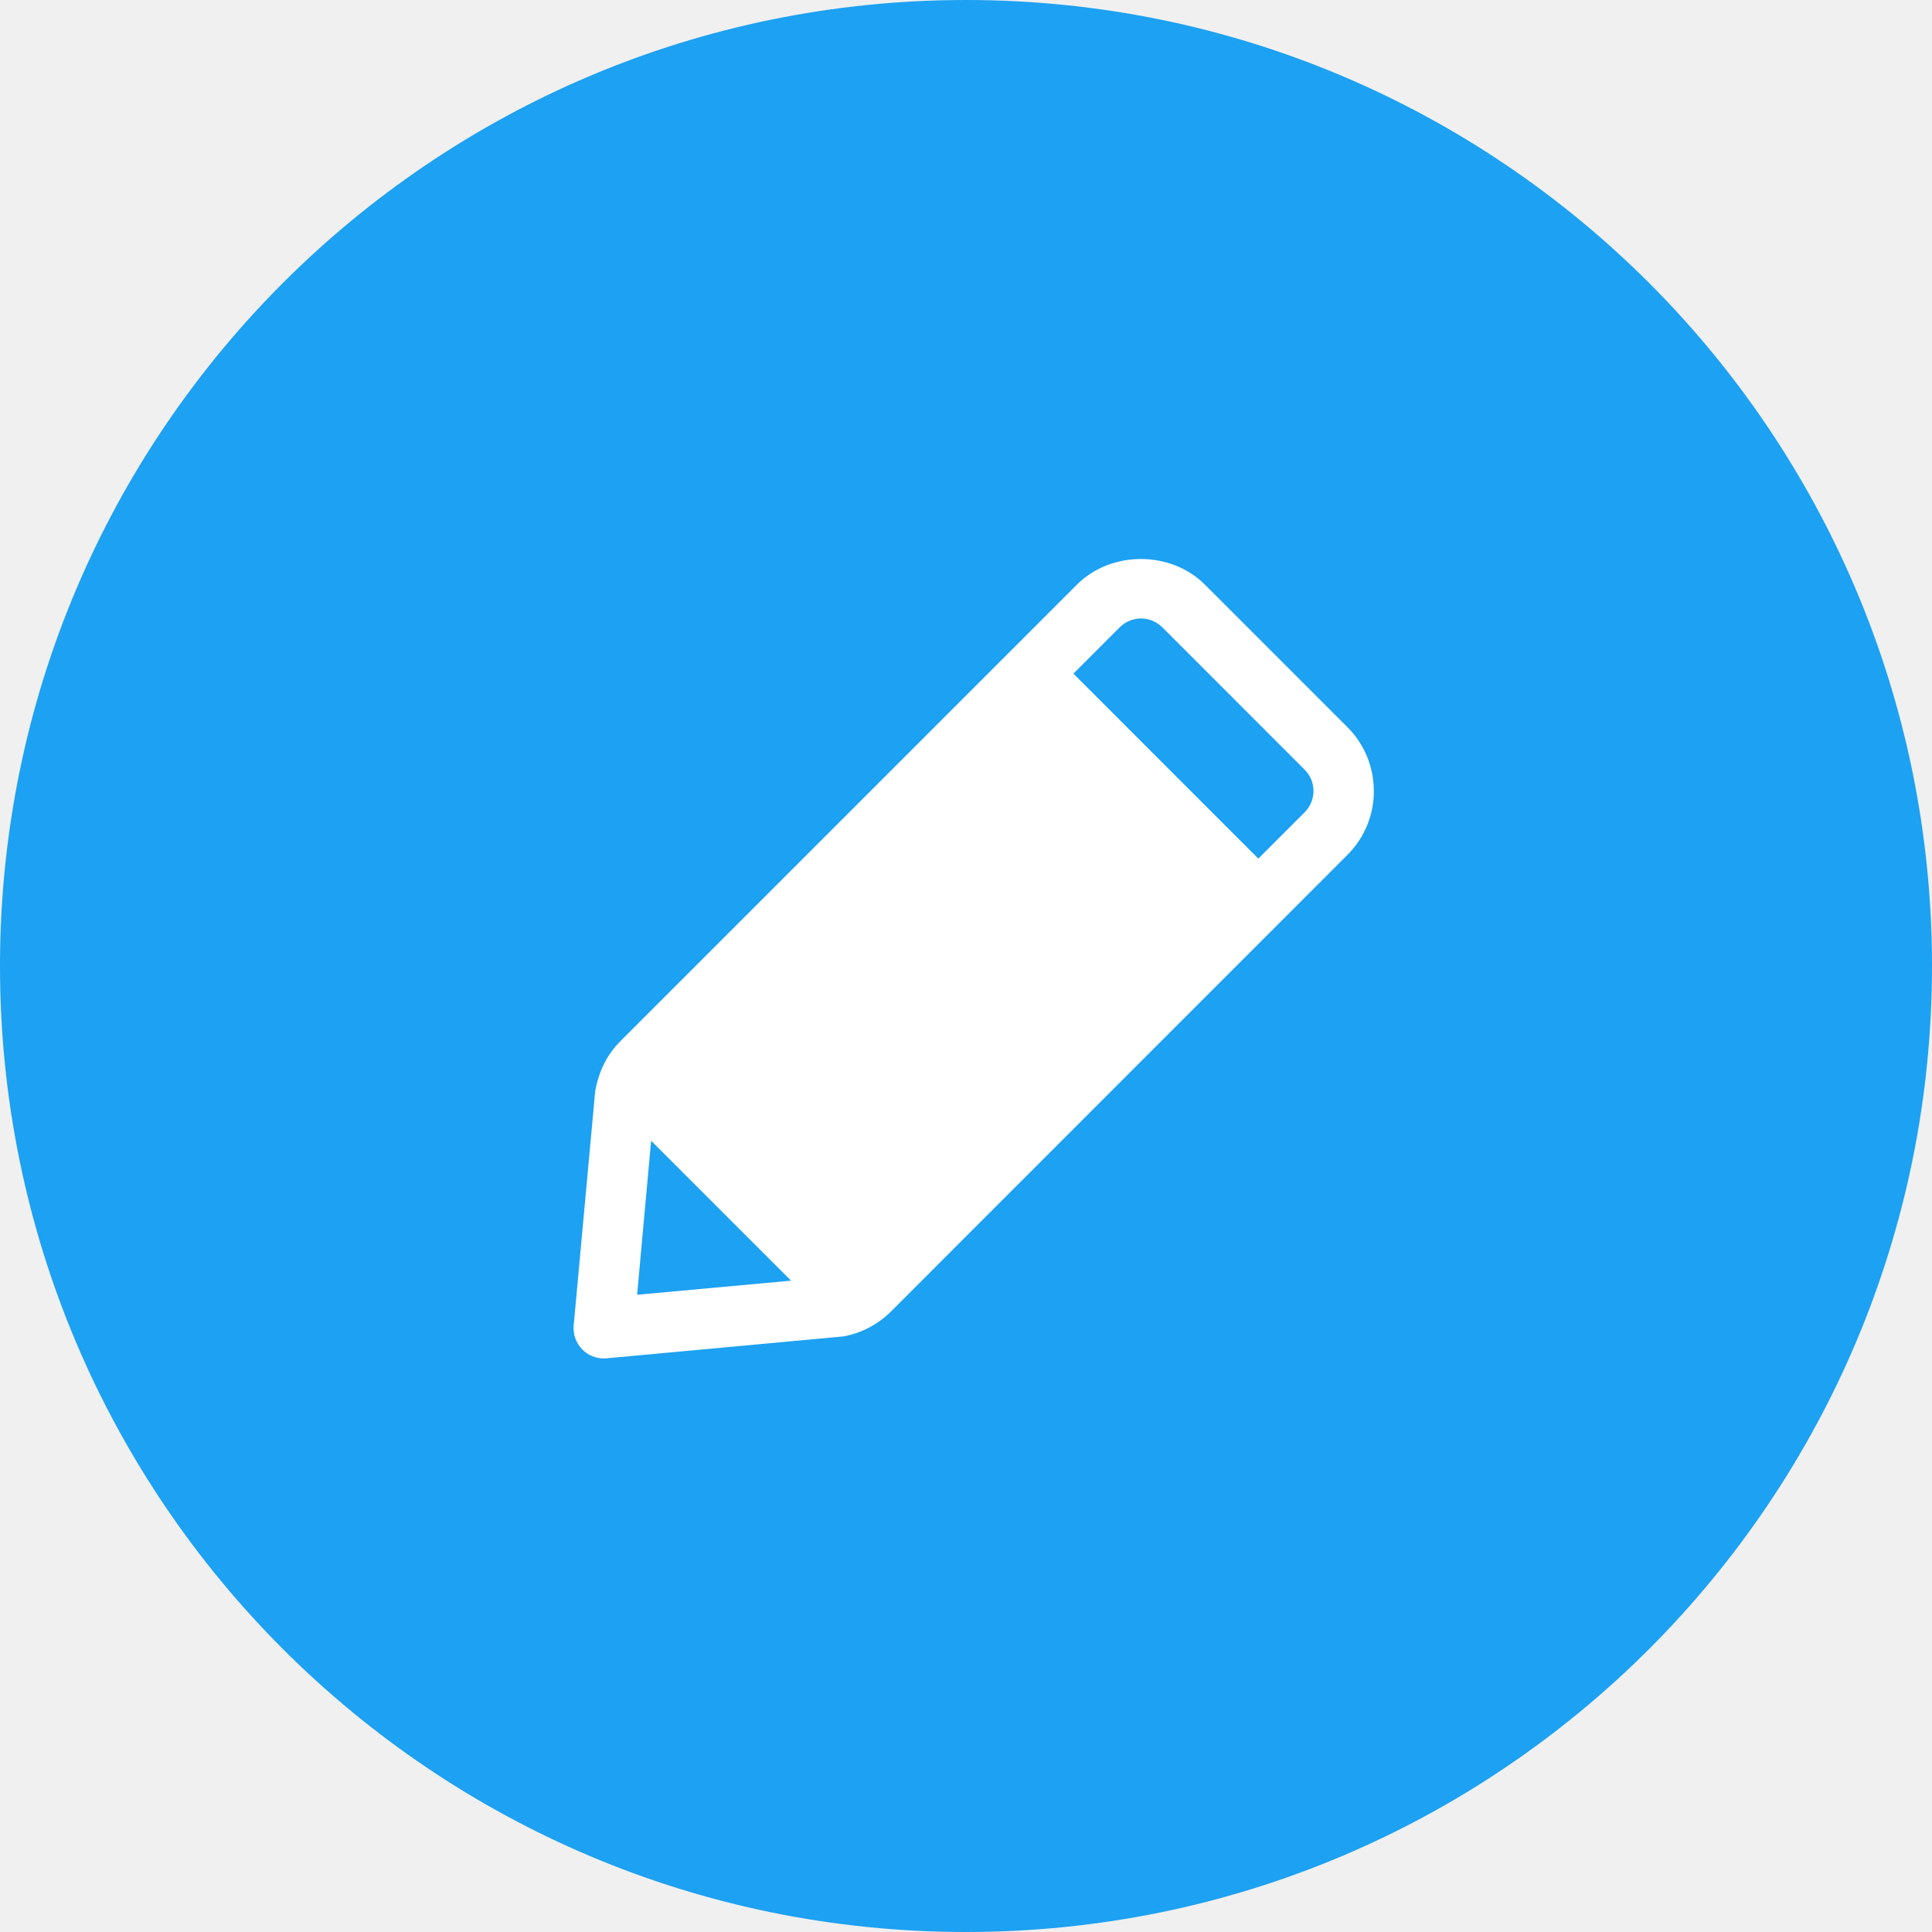
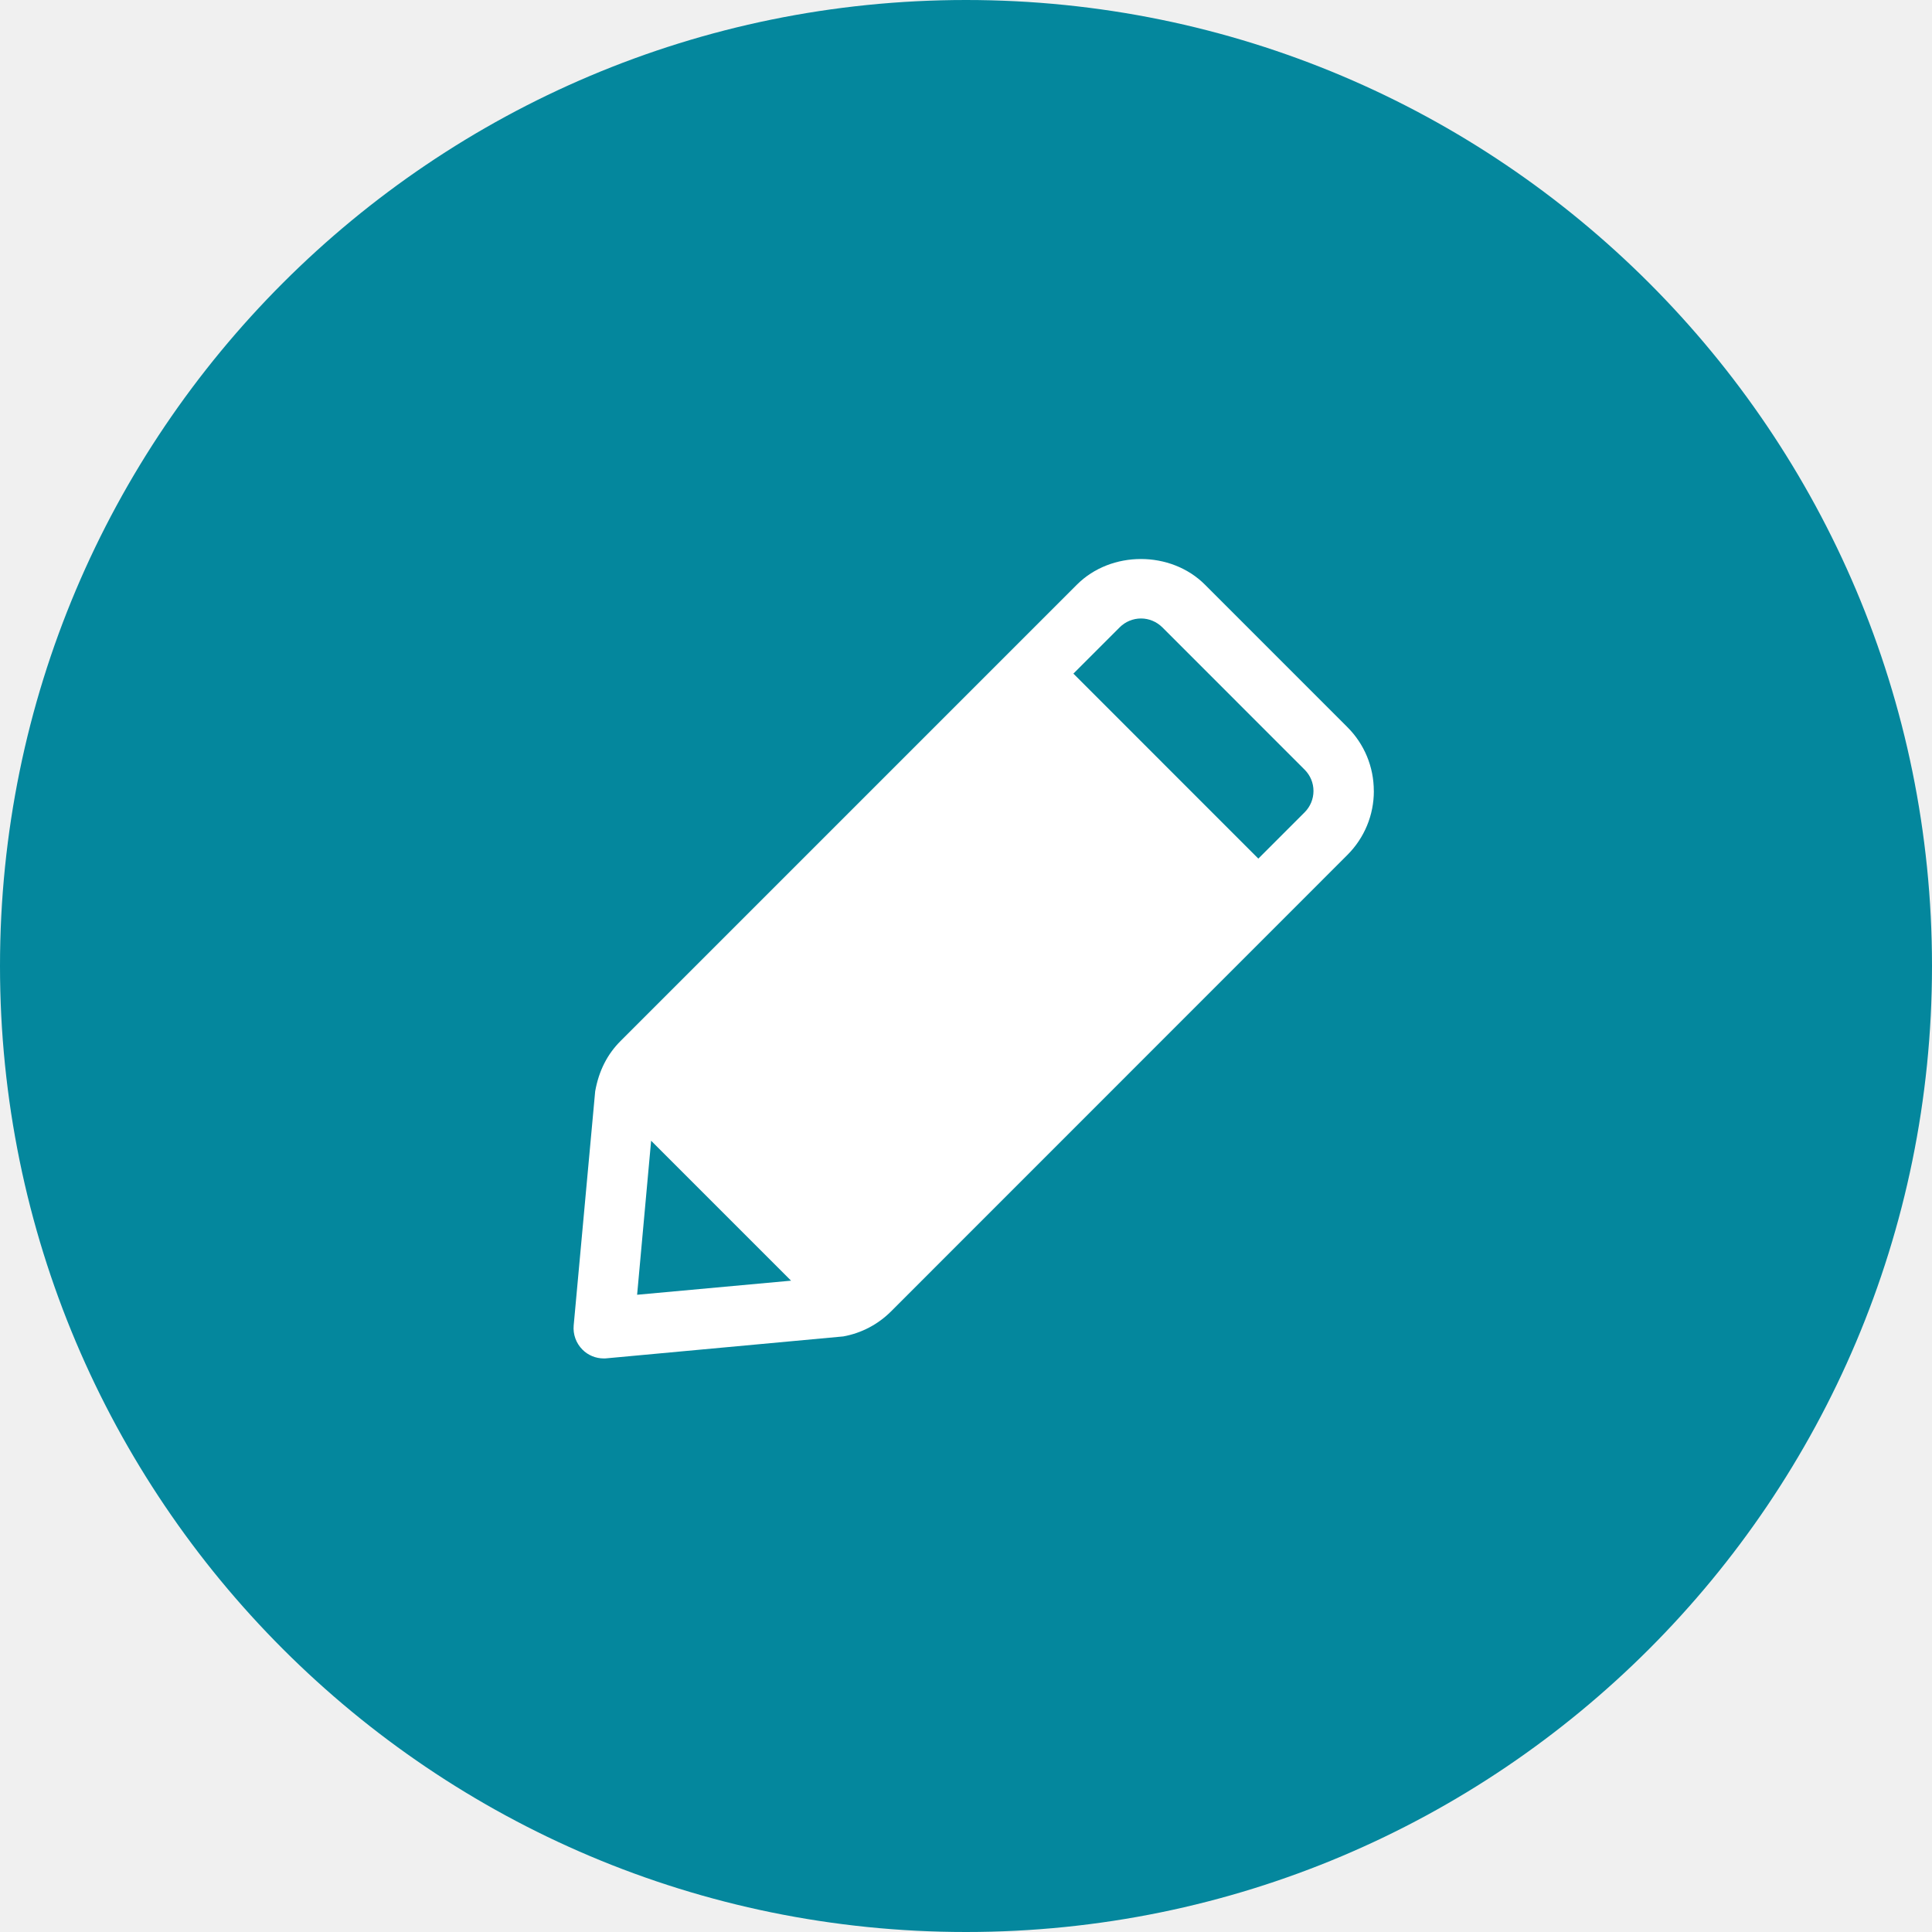
<svg xmlns="http://www.w3.org/2000/svg" width="48" height="48" viewBox="0 0 48 48" fill="none">
-   <path d="M24 48C37.255 48 48 37.255 48 24C48 10.745 37.255 0 24 0C10.745 0 0 10.745 0 24C0 37.255 10.745 48 24 48Z" fill="#1DA1F2" />
+   <path d="M24 48C37.255 48 48 37.255 48 24C48 10.745 37.255 0 24 0C10.745 0 0 10.745 0 24C0 37.255 10.745 48 24 48Z" fill="#04879d" />
  <path d="M34.132 19.652C34.132 19.052 33.898 18.486 33.472 18.062L29.937 14.526C29.087 13.676 27.604 13.676 26.755 14.526L15.417 25.864C15.094 26.187 14.879 26.596 14.787 27.114L14.253 32.93C14.233 33.153 14.313 33.372 14.47 33.53C14.61 33.672 14.802 33.75 15 33.75C15.023 33.75 15.046 33.75 15.068 33.747L20.952 33.203C21.402 33.121 21.812 32.906 22.136 32.583L33.473 21.243C33.898 20.819 34.133 20.253 34.133 19.653L34.132 19.652ZM16.178 28.342L19.654 31.818L15.829 32.168L16.177 28.342H16.178ZM32.413 20.182L31.263 21.332L26.668 16.736L27.818 15.586C27.958 15.446 28.148 15.366 28.348 15.366C28.548 15.366 28.736 15.446 28.878 15.586L32.413 19.122C32.555 19.264 32.633 19.452 32.633 19.652C32.633 19.852 32.553 20.042 32.413 20.182V20.182Z" fill="white" />
</svg>
